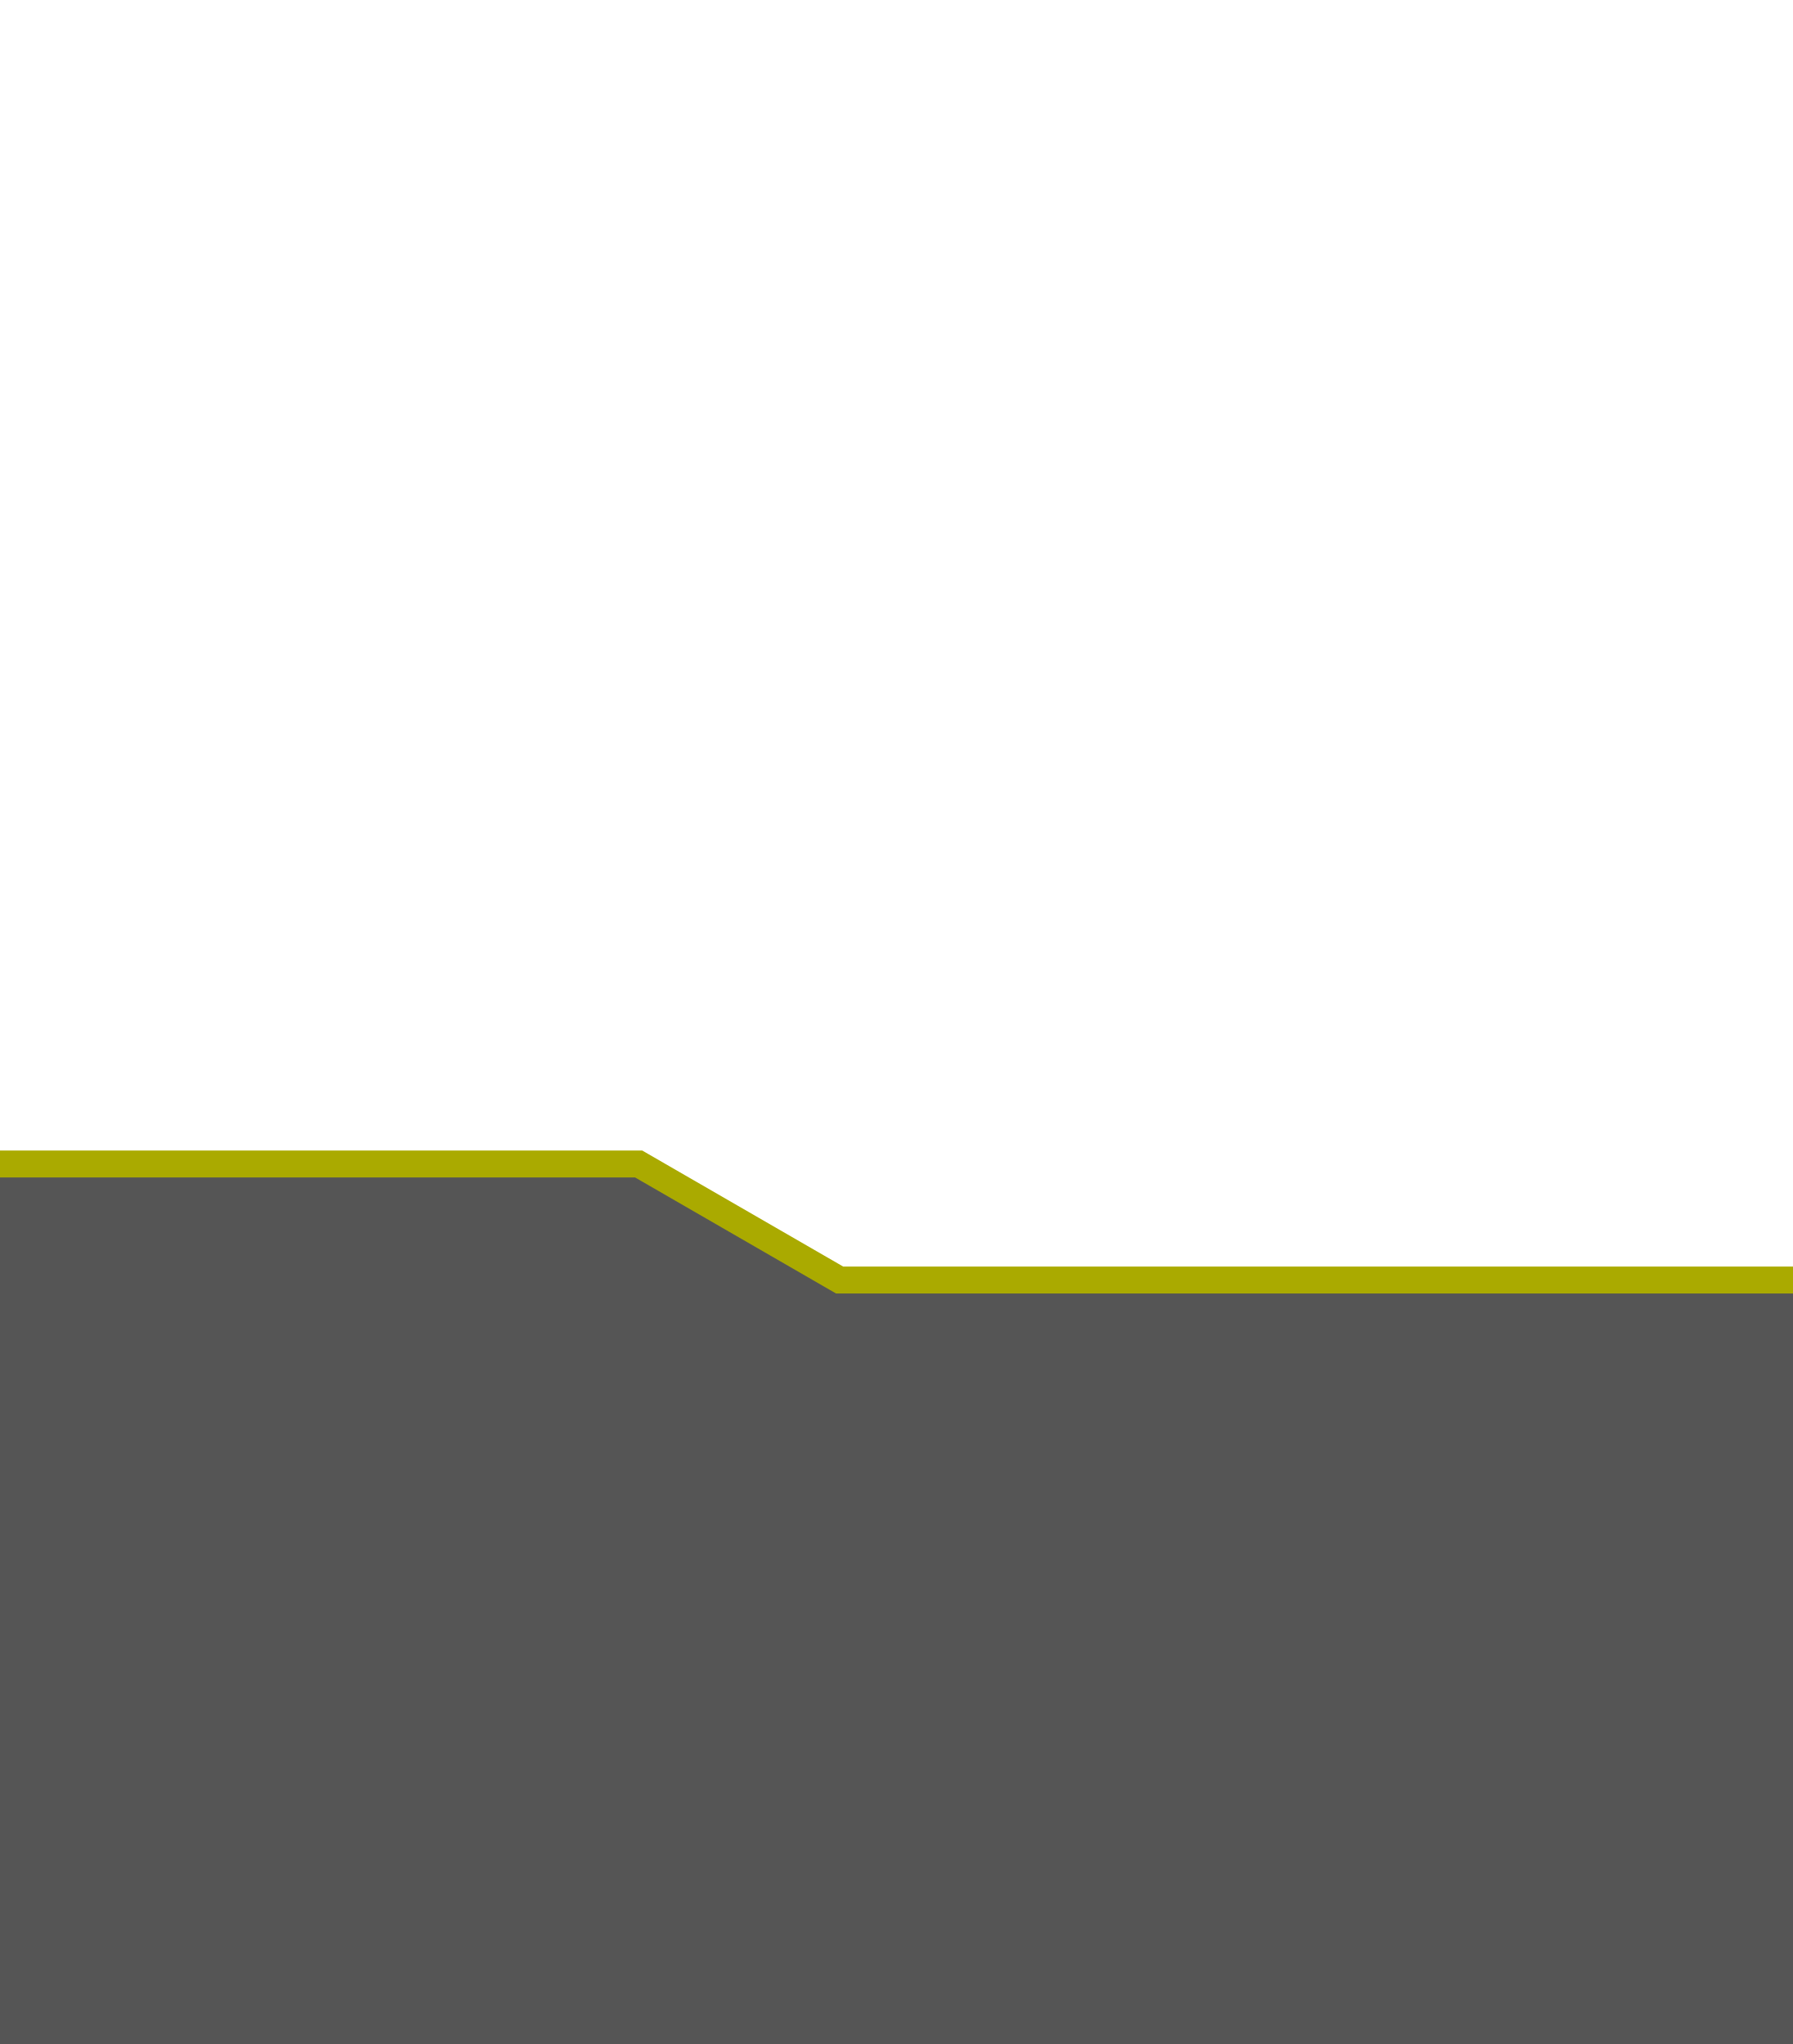
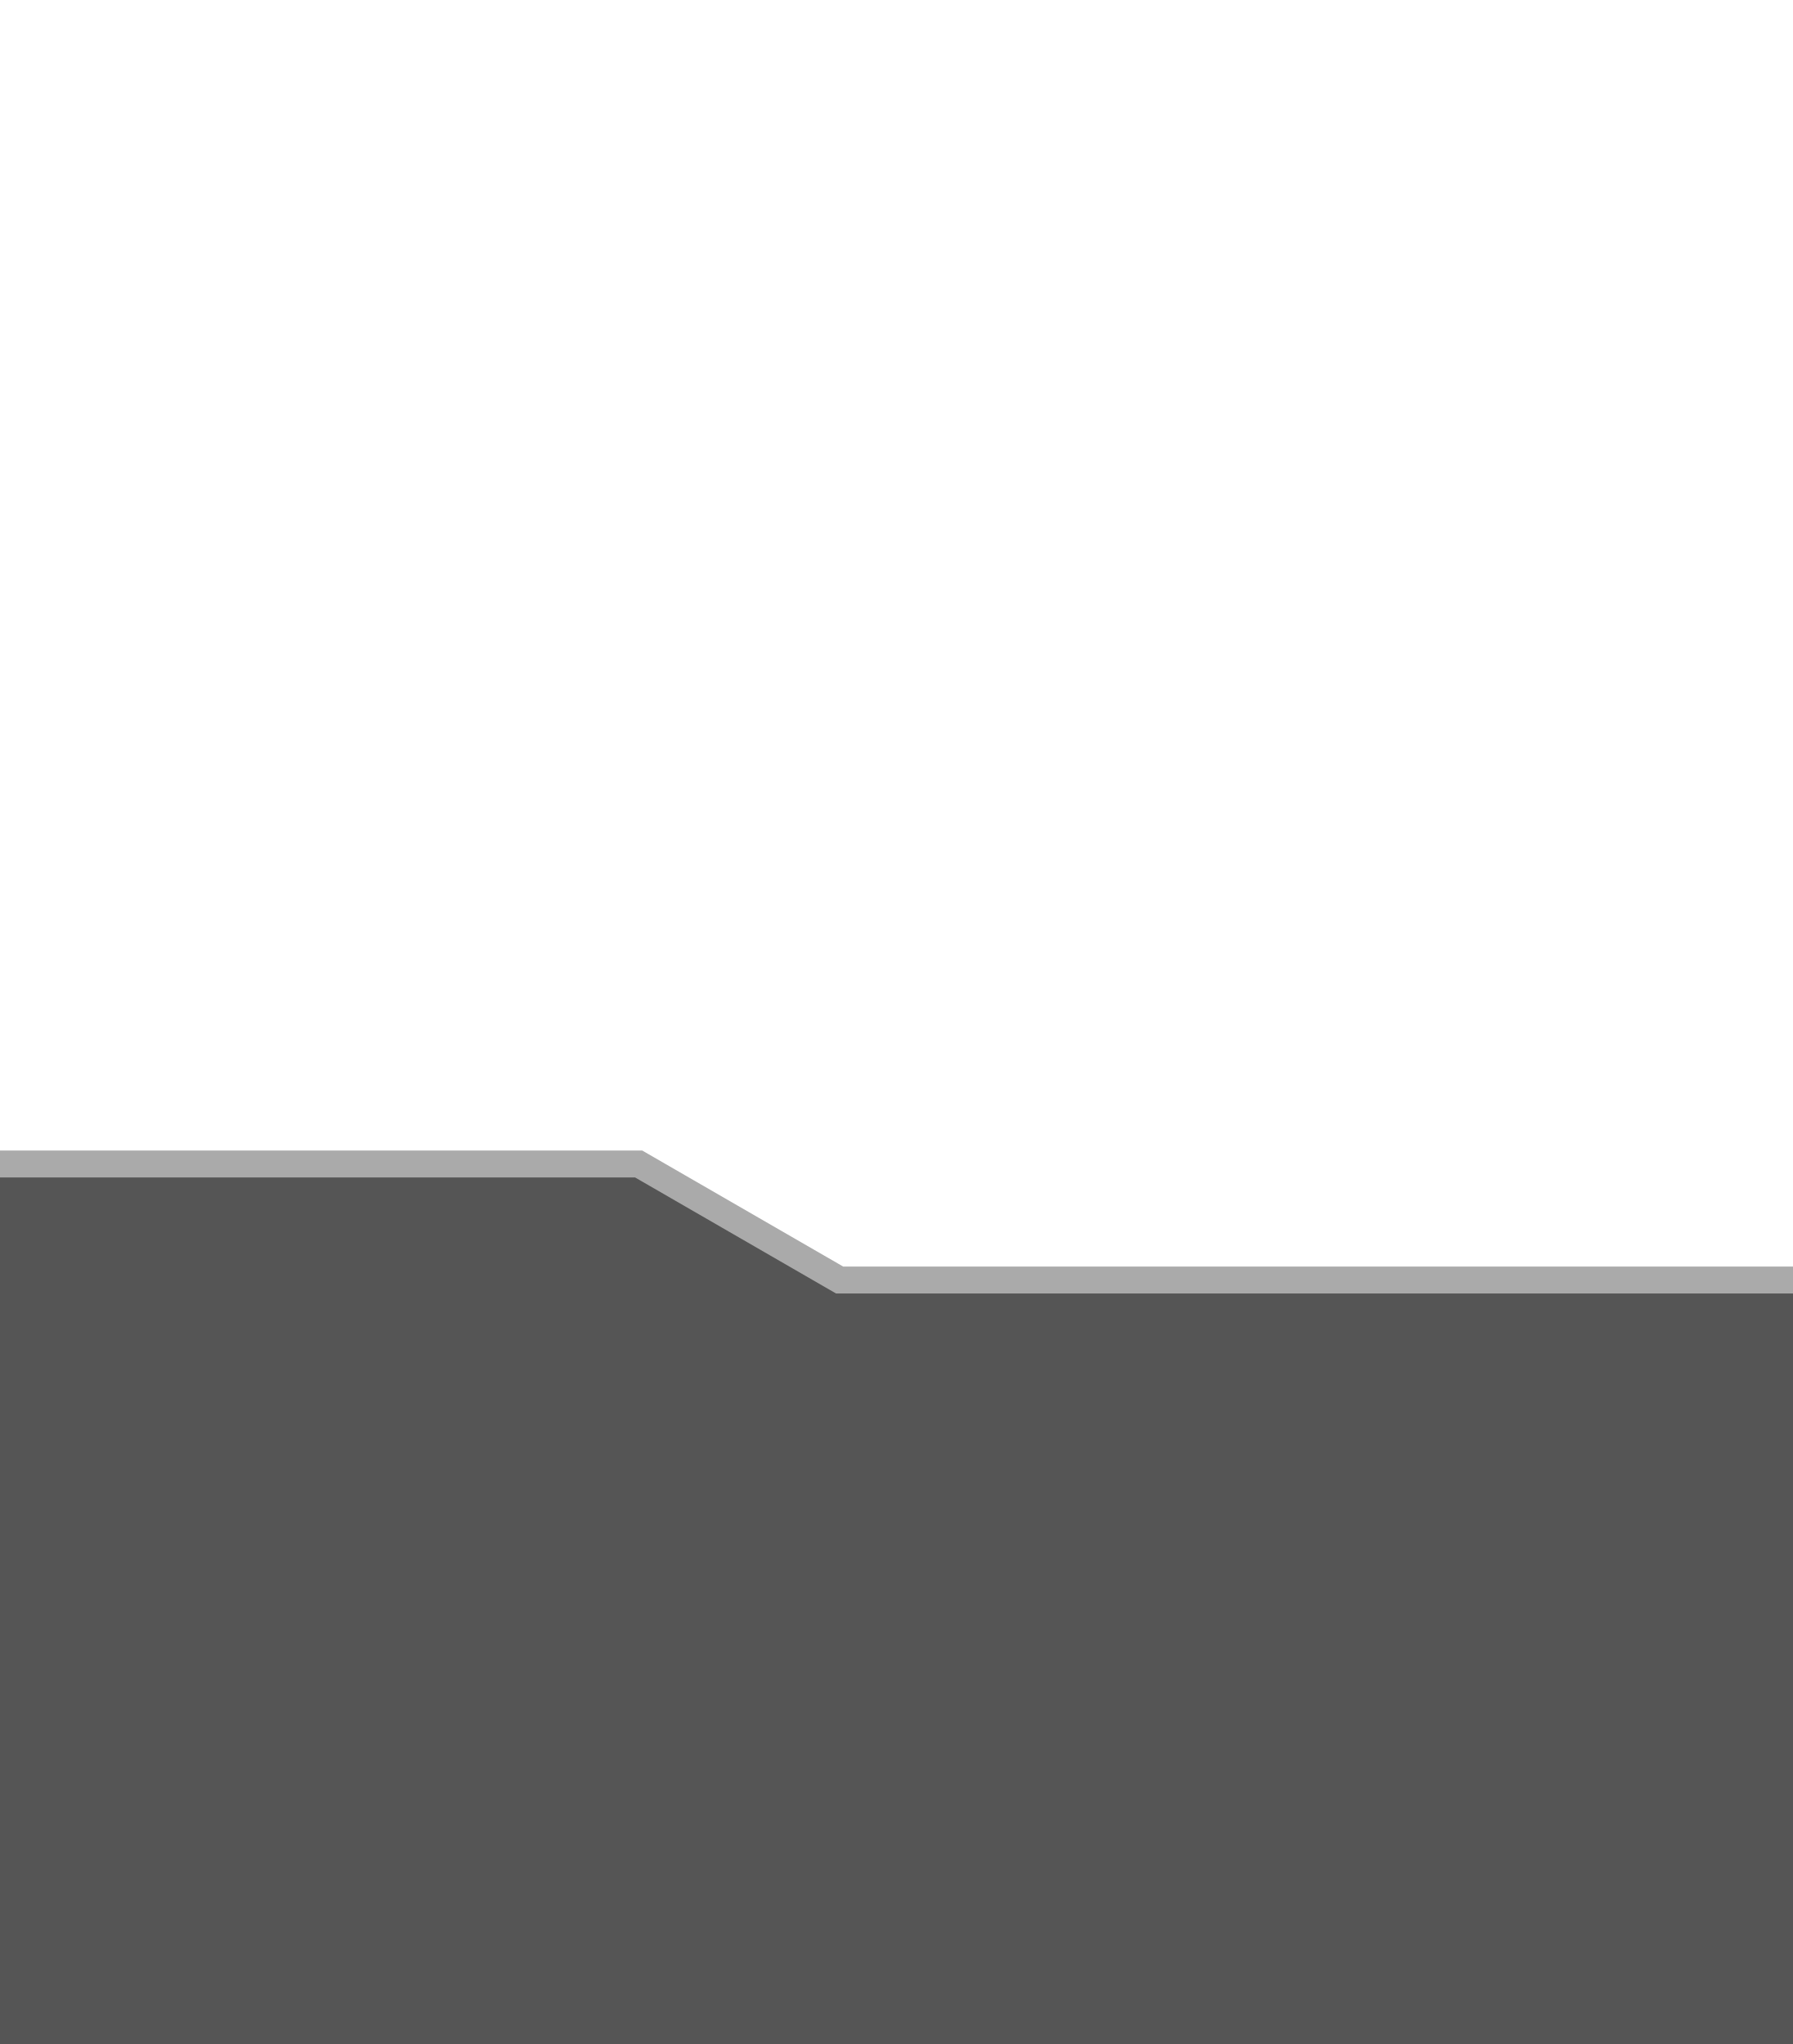
<svg xmlns="http://www.w3.org/2000/svg" id="Layer_2" data-name="Layer 2" viewBox="0 0 200 228" preserveAspectRatio="xMaxYMid" class="min-h-0 w-full min-w-0 flex-1" version="1.1" width="200" height="228">
  <defs id="defs6">
    <filter id="shadow" x="-0.5" y="-0.5" width="2" height="2">
      <feDropShadow dx="5" dy="5" stdDeviation="2" flood-color="rgba(255,255,0, 1.0)" />
    </filter>
    <filter id="glow">
      <feGaussianBlur class="blur" result="coloredBlur" stdDeviation="4" id="feGaussianBlur1" />
      <feMerge id="feMerge4">
        <feMergeNode in="coloredBlur" id="feMergeNode1" />
        <feMergeNode in="coloredBlur" id="feMergeNode2" />
        <feMergeNode in="coloredBlur" id="feMergeNode3" />
        <feMergeNode in="SourceGraphic" id="feMergeNode4" />
      </feMerge>
    </filter>
    <filter id="glow-red" x="-0.5" y="-0.5" width="2" height="2">
      <feGaussianBlur in="SourceGraphic" result="blur" stdDeviation="6" id="feGaussianBlur4" />
      <feFlood flood-color="rgba(255,0,0,0.6)" result="color" id="feFlood4" />
      <feComposite in="color" in2="blur" operator="in" result="redGlow" id="feComposite4" />
      <feMerge id="feMerge6">
        <feMergeNode in="redGlow" id="feMergeNode5" />
        <feMergeNode in="SourceGraphic" id="feMergeNode6" />
      </feMerge>
    </filter>
  </defs>
-   <path style="fill:#555555;fill-opacity:1;fill-rule:evenodd;stroke:#aaaa00;stroke-width:3;stroke-linecap:square;stroke-dasharray:none;stroke-opacity:1" d="m -18.001,129.839 89.24,0 22.421,12.945 H 218.001 v 96.706 l -236.003,0 z" id="path9" />
+   <path style="fill:#555555;fill-opacity:1;fill-rule:evenodd;stroke:#aaaaaa;stroke-width:3;stroke-linecap:square;stroke-dasharray:none;stroke-opacity:1" d="m -18.001,129.839 89.24,0 22.421,12.945 H 218.001 v 96.706 l -236.003,0 z" id="path9" />
</svg>
